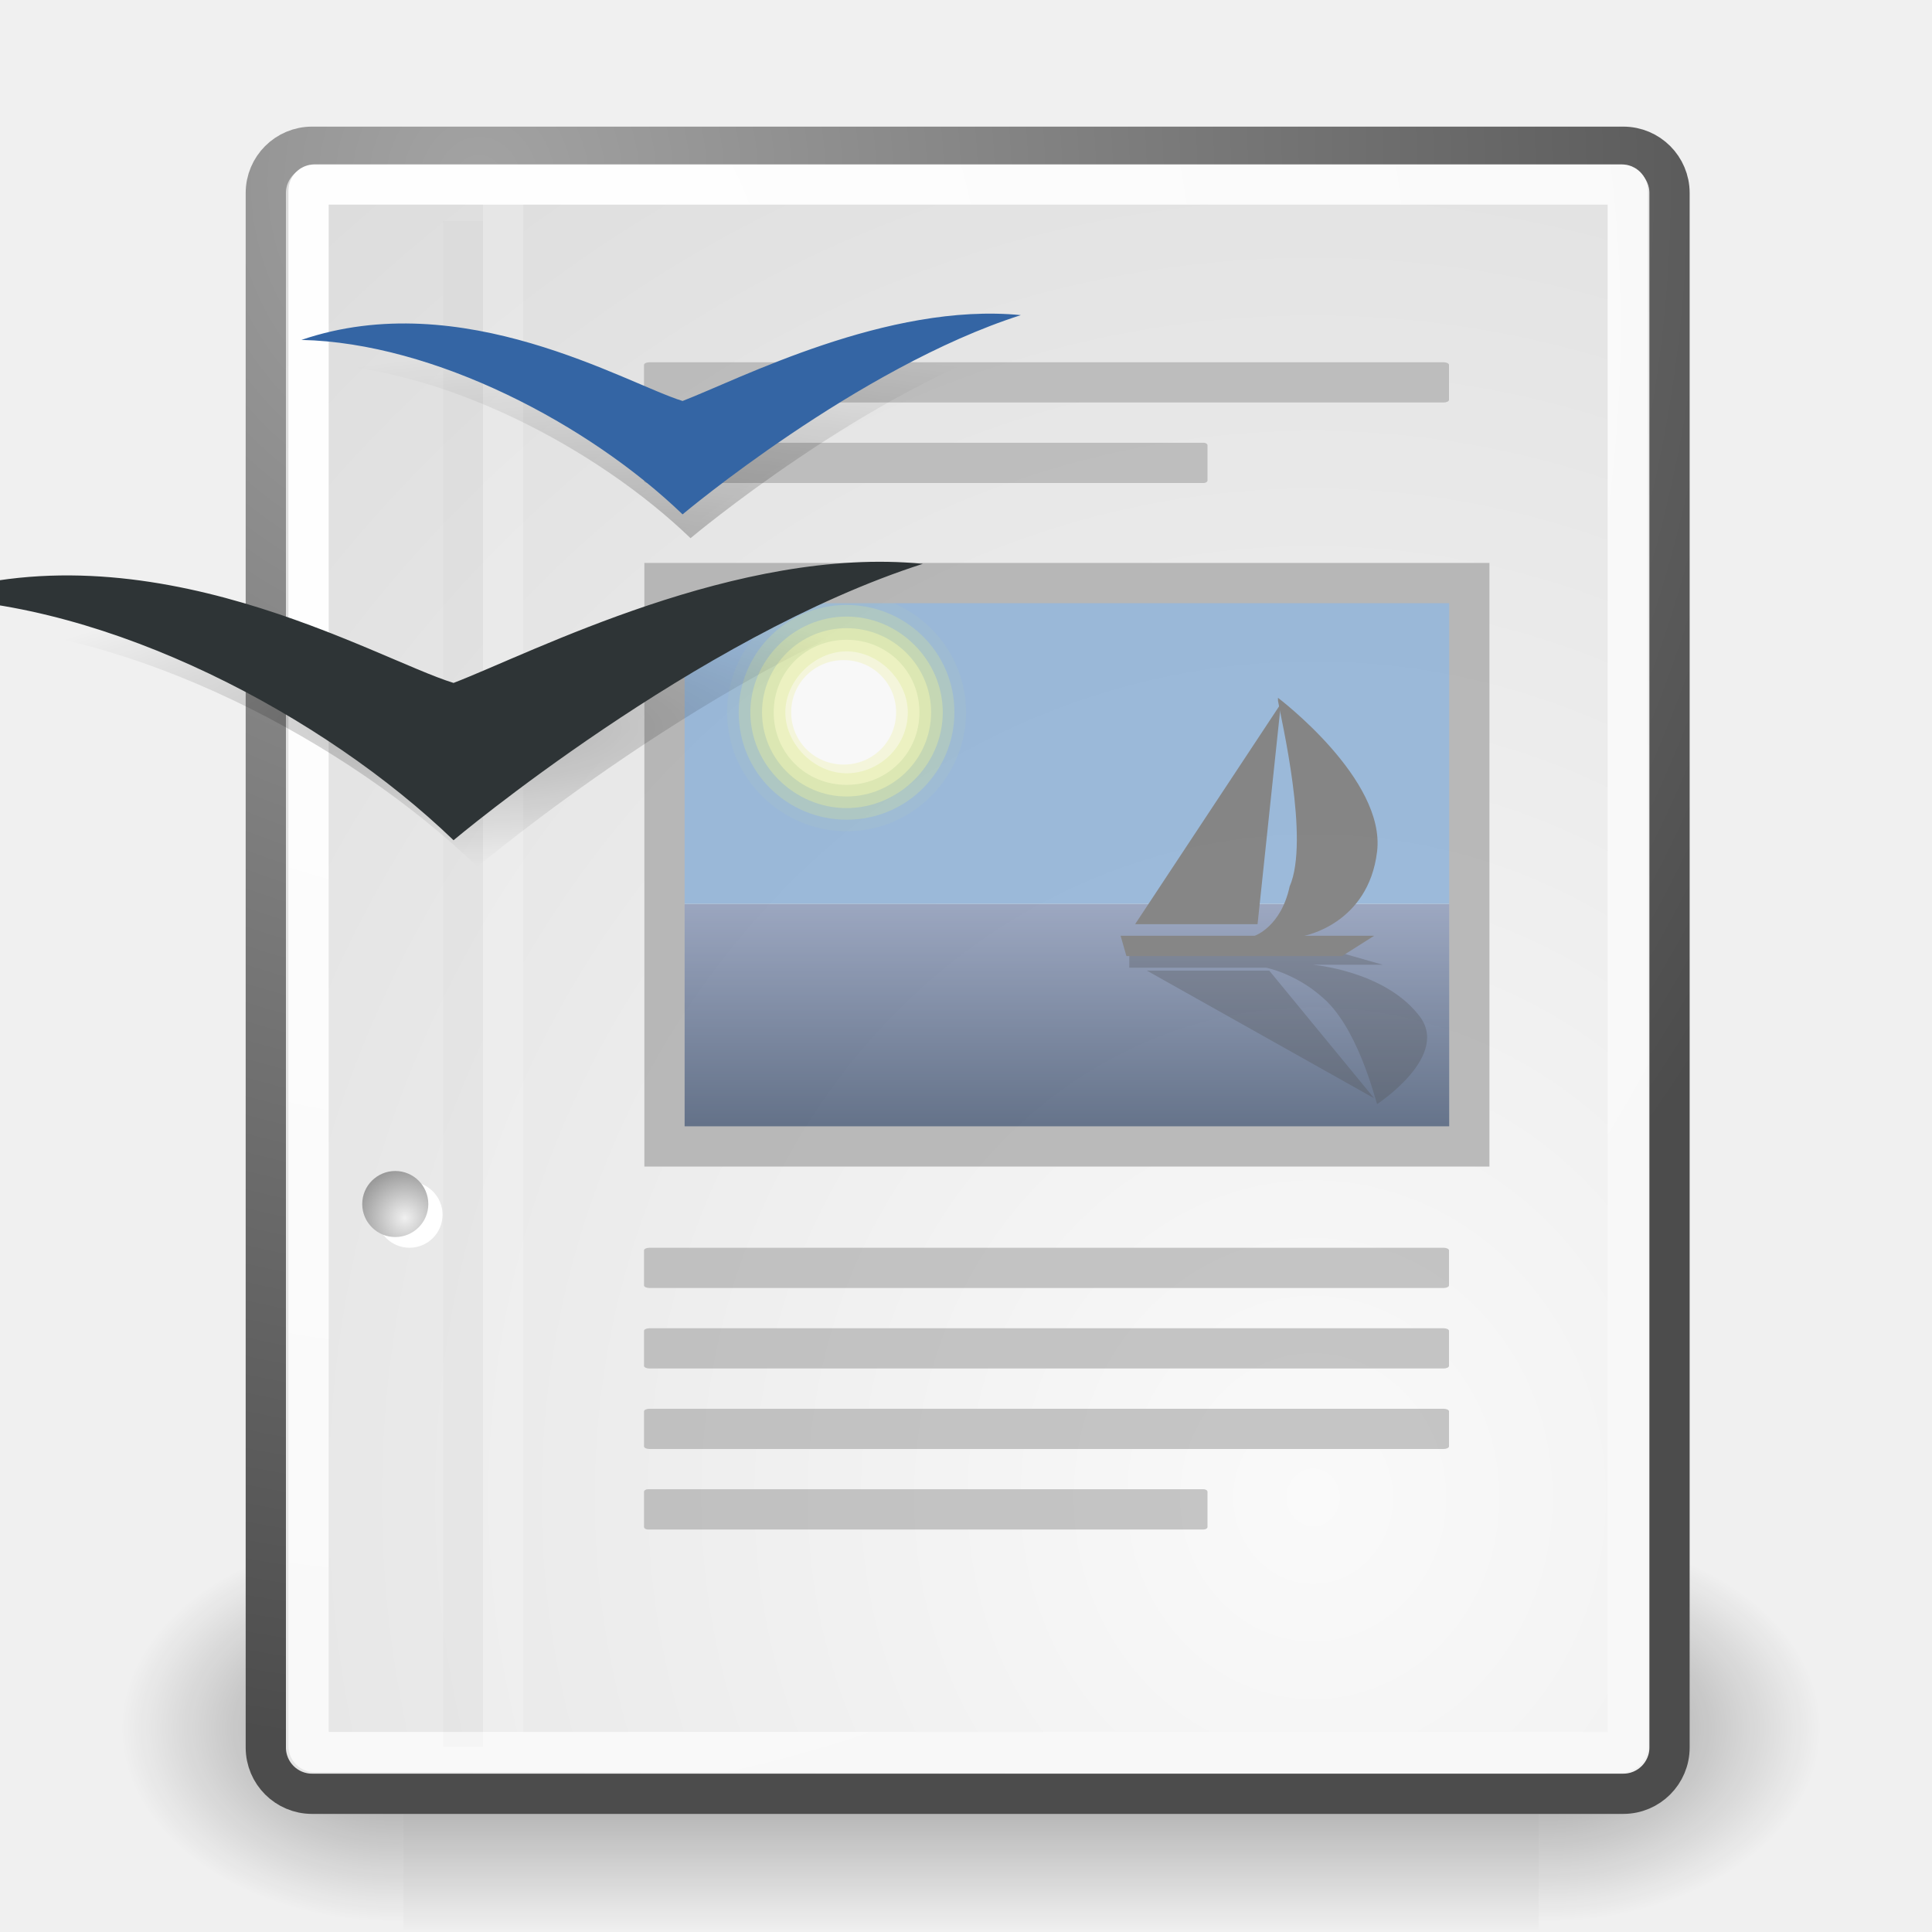
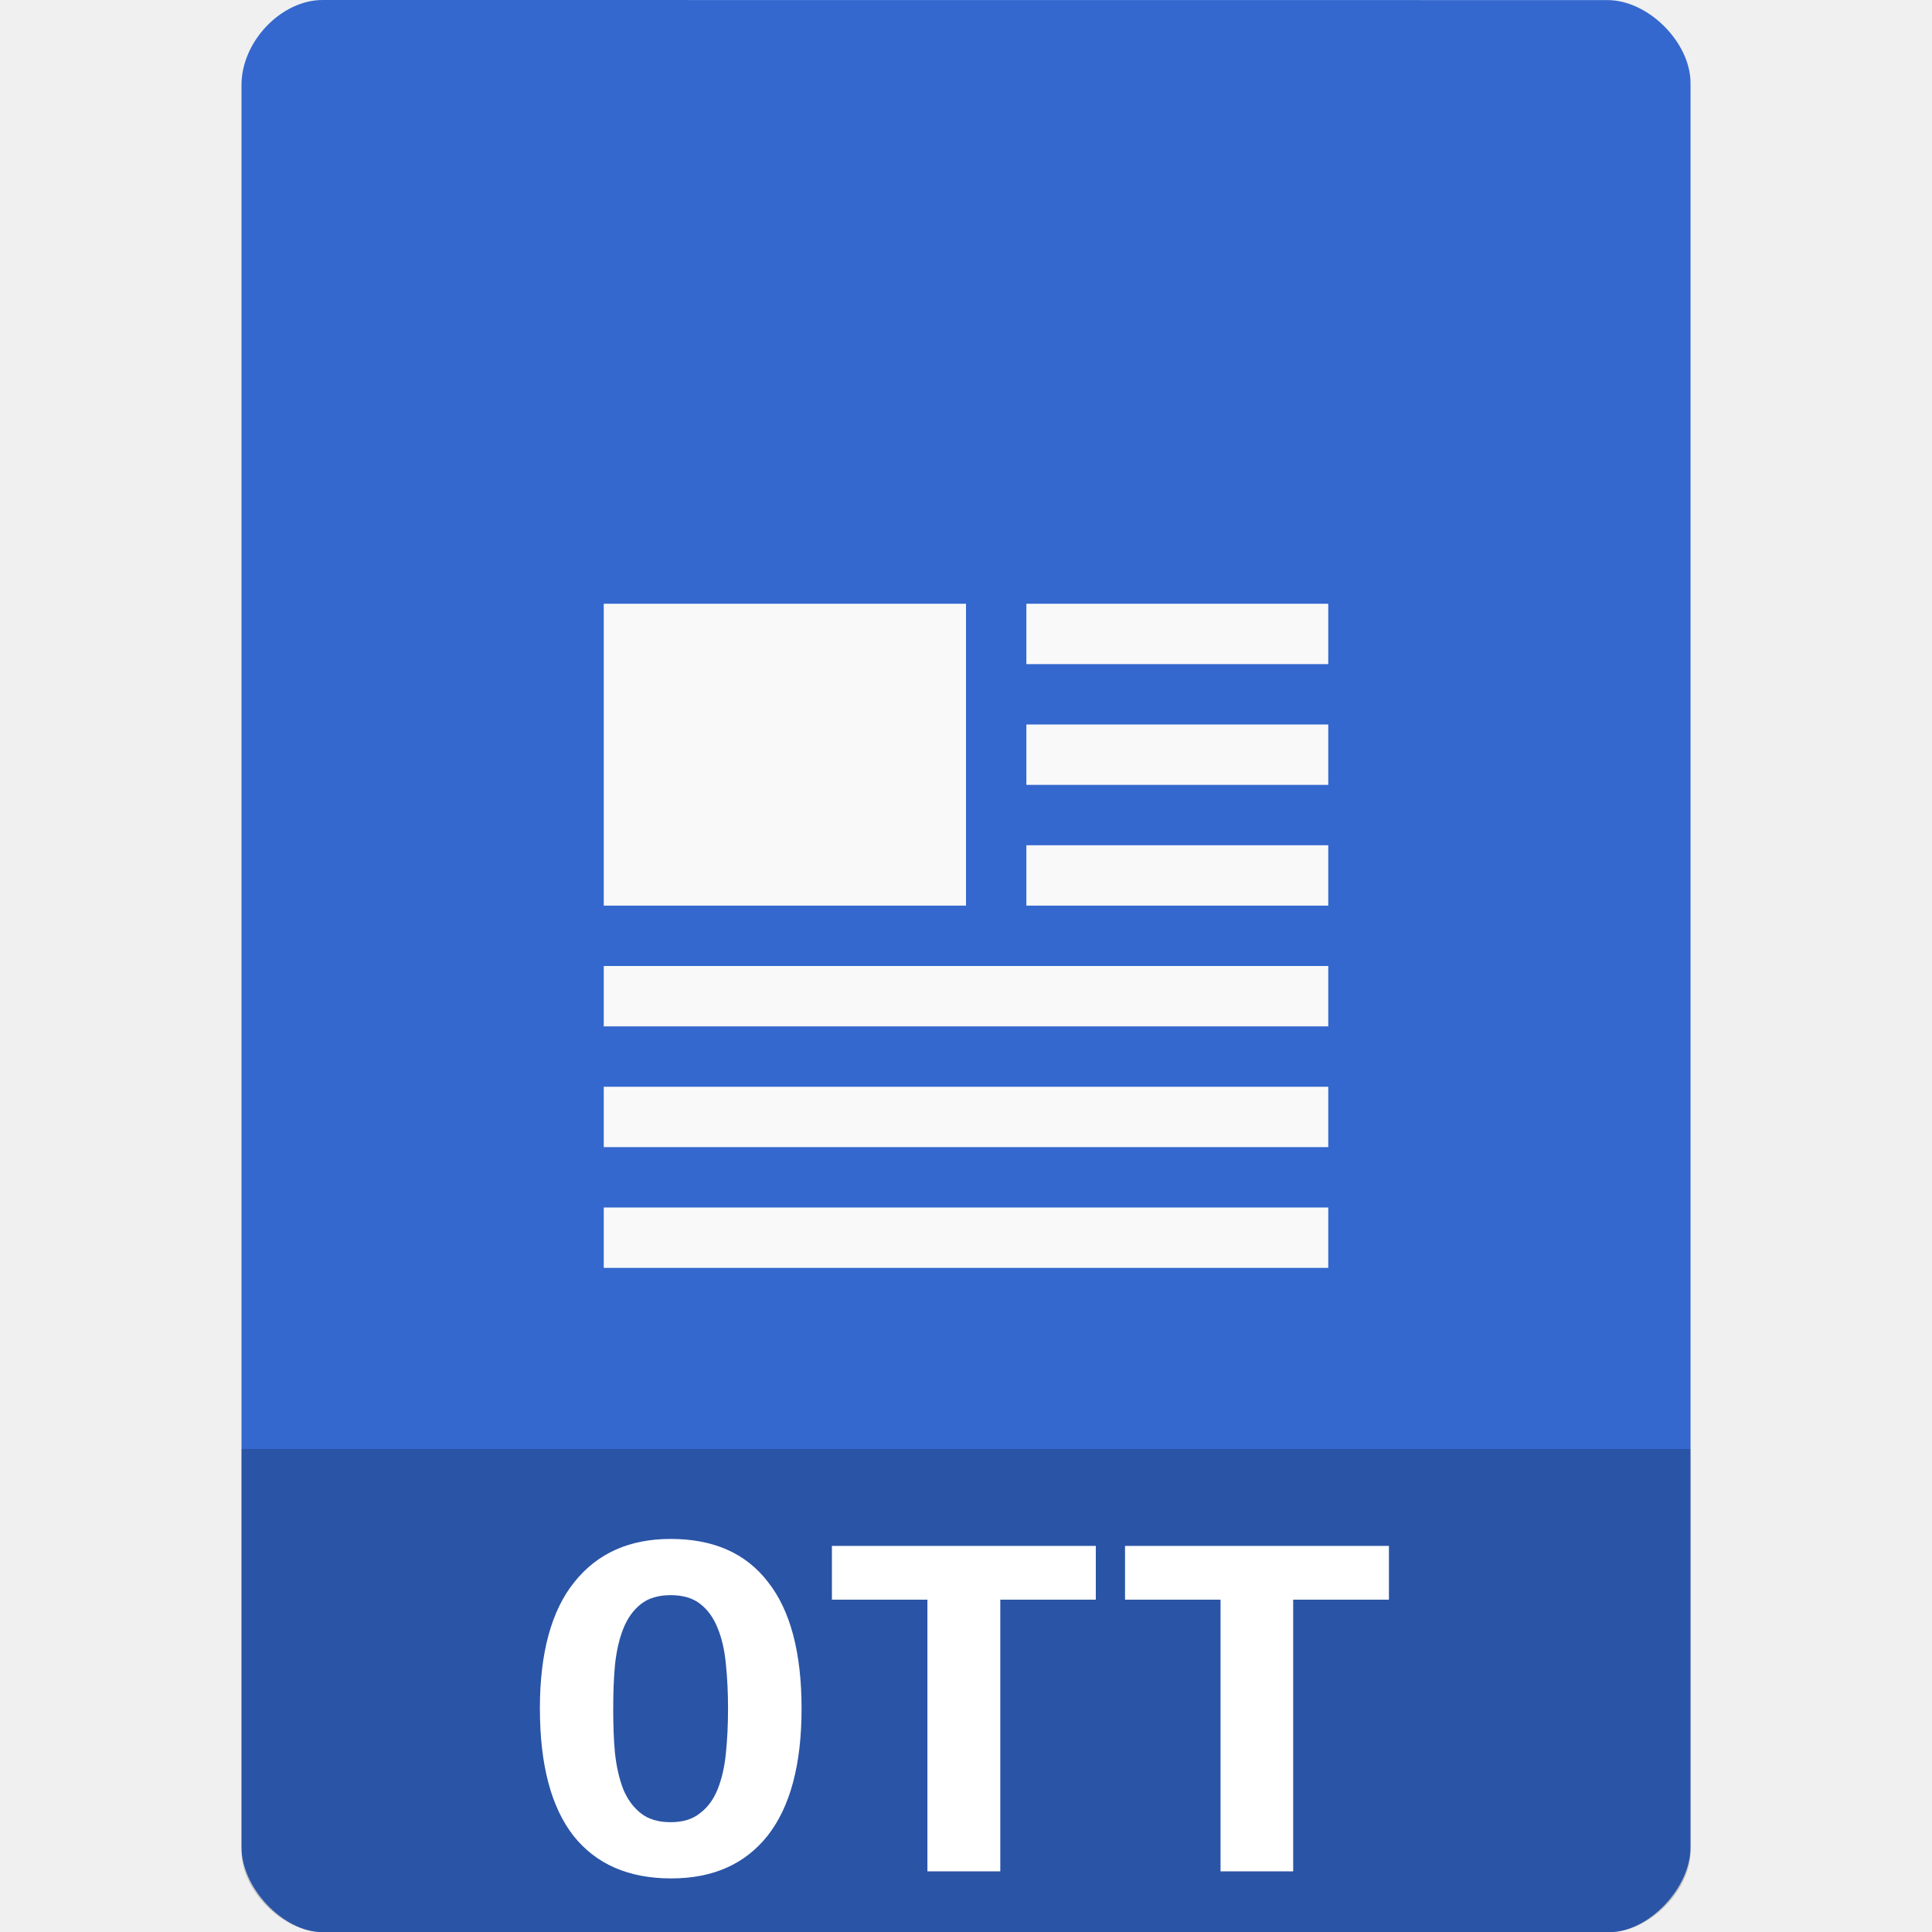
- <svg xmlns="http://www.w3.org/2000/svg" xmlns:xlink="http://www.w3.org/1999/xlink" height="52" viewBox="0 0 48 48" width="52">
-   <linearGradient id="a">
-     <stop offset="0" stop-opacity=".238" />
-     <stop offset="1" stop-opacity="0" />
-   </linearGradient>
-   <radialGradient id="b" cx="605.714" cy="486.648" gradientTransform="matrix(-2.774389 0 0 1.969706 112.7623 -872.8854)" gradientUnits="userSpaceOnUse" r="117.143" xlink:href="#c" />
-   <linearGradient id="c">
-     <stop offset="0" />
-     <stop offset="1" stop-opacity="0" />
-   </linearGradient>
-   <radialGradient id="d" cx="605.714" cy="486.648" gradientTransform="matrix(2.774389 0 0 1.969706 -1891.633 -872.8854)" gradientUnits="userSpaceOnUse" r="117.143" xlink:href="#c" />
-   <linearGradient id="e" gradientTransform="matrix(2.774389 0 0 1.969706 -1892.179 -872.8854)" gradientUnits="userSpaceOnUse" x1="302.857" x2="302.857" y1="366.648" y2="609.505">
-     <stop offset="0" stop-opacity="0" />
-     <stop offset=".5" />
-     <stop offset="1" stop-opacity="0" />
-   </linearGradient>
-   <linearGradient id="f" gradientTransform="matrix(1.098989 0 0 -.797757 -1.953865 37.324)" gradientUnits="userSpaceOnUse" x1="21.933" x2="21.933" y1="24.627" y2="7.109">
-     <stop offset="0" stop-color="#8595bc" />
-     <stop offset="1" stop-color="#041a3b" />
-   </linearGradient>
-   <radialGradient id="g" cx="8.824" cy="3.756" gradientTransform="matrix(.968273 0 0 1.032767 3.353553 .646447)" gradientUnits="userSpaceOnUse" r="37.752">
-     <stop offset="0" stop-color="#a3a3a3" />
-     <stop offset="1" stop-color="#4c4c4c" />
-   </radialGradient>
-   <radialGradient id="h" cx="33.967" cy="35.737" gradientTransform="scale(.960493 1.041132)" gradientUnits="userSpaceOnUse" r="86.708">
-     <stop offset="0" stop-color="#fafafa" />
-     <stop offset="1" stop-color="#bbb" />
-   </radialGradient>
-   <radialGradient id="i" cx="8.144" cy="7.268" gradientTransform="matrix(.968273 0 0 1.032767 3.353553 .646447)" gradientUnits="userSpaceOnUse" r="38.159">
-     <stop offset="0" stop-color="#fff" />
-     <stop offset="1" stop-color="#f8f8f8" />
-   </radialGradient>
-   <linearGradient id="j">
-     <stop offset="0" stop-color="#f0f0f0" />
-     <stop offset="1" stop-color="#9a9a9a" />
-   </linearGradient>
-   <radialGradient id="k" cx="9.413" cy="30.297" gradientUnits="userSpaceOnUse" r="1.207" xlink:href="#j" />
-   <radialGradient id="l" cx="9.413" cy="18.811" gradientUnits="userSpaceOnUse" r="1.208" xlink:href="#j" />
-   <radialGradient id="m" cx="8.493" cy="27.675" gradientTransform="matrix(2.817094 0 0 .785919 -4.885181 -7.579454)" gradientUnits="userSpaceOnUse" r="6.065" xlink:href="#a" />
-   <radialGradient id="n" cx="6.564" cy="33.367" gradientTransform="matrix(2.817097 0 0 .785919 -4.687925 -7.349469)" gradientUnits="userSpaceOnUse" r="4.401" xlink:href="#a" />
-   <g transform="matrix(.02105461 0 0 .02086758 42.85172 41.1536)">
-     <path d="m-1559.252-150.697h1339.633v478.357h-1339.633z" fill="url(#e)" opacity=".402" />
-     <path d="m-219.619-150.68v478.331c142.874.9 345.4-107.17 345.4-239.196 0-132.027-159.437-239.135-345.4-239.135z" fill="url(#d)" opacity=".402" />
-     <path d="m-1559.252-150.68v478.331c-142.874.9-345.4-107.17-345.4-239.196 0-132.027 159.437-239.135 345.4-239.135z" fill="url(#b)" opacity=".402" />
-   </g>
+ <svg xmlns="http://www.w3.org/2000/svg" viewBox="0 0 64 64">
  <g>
-     <rect display="block" fill="url(#h)" height="40.92" ry="1.149" stroke="url(#g)" stroke-linecap="round" stroke-linejoin="round" width="34.875" x="6.604" y="3.646" />
-     <rect display="block" fill="none" height="38.946" rx=".149" stroke="url(#i)" stroke-linecap="round" stroke-linejoin="round" width="32.776" x="7.666" y="4.584" />
-     <g transform="translate(.646447 -.037989)">
-       <g fill="#fff" stroke="none" transform="matrix(.229703 0 0 .229703 4.967081 4.244972)">
-         <path d="m23.428 113.07c0 1.973-1.6 3.572-3.573 3.572-1.974 0-3.573-1.6-3.573-3.572 0-1.974 1.6-3.573 3.573-3.573s3.573 1.6 3.573 3.573z" />
-         <path d="m23.428 63.07c0 1.973-1.6 3.573-3.573 3.573-1.974 0-3.573-1.6-3.573-3.573 0-1.974 1.6-3.573 3.573-3.573s3.573 1.6 3.573 3.573z" />
-       </g>
-       <path d="m9.995 29.952c0 .453-.368.82-.821.82-.453 0-.821-.368-.821-.82 0-.453.368-.821.821-.821.453 0 .821.368.821.821z" fill="url(#k)" />
-       <path d="m9.995 18.467c0 .453-.368.821-.821.821-.453 0-.821-.368-.821-.821 0-.453.368-.821.821-.821.453 0 .821.368.821.821z" fill="url(#l)" />
-     </g>
-     <g fill="none">
-       <path d="m11.506 5.494v37.907" stroke="#000" stroke-opacity=".018" stroke-width=".989" />
-       <path d="m12.5 5.021v38.018" stroke="#fff" stroke-opacity=".205" />
-     </g>
-   </g>
-   <g>
-     <g fill="#9b9b9b" fill-opacity=".55">
-       <rect display="block" height="1" rx=".138" ry=".065" width="20" x="16" y="31" />
-       <rect display="block" height="1" rx=".138" ry=".065" width="20" x="16" y="33" />
-       <rect display="block" height="1" rx=".138" ry=".065" width="20" x="16" y="35" />
-       <rect display="block" height="1" rx=".096" ry=".065" width="14" x="16" y="37" />
-     </g>
-     <g opacity=".665">
-       <g transform="matrix(.608982 0 0 .606219 12.8233 10.5572)">
-         <path d="m5.513 30h34.131v-10.373h-34.131z" fill="url(#f)" />
-         <path d="m5.513 5.679h34.131v13.948h-34.131z" fill="#729fcf" />
-         <g stroke="none" stroke-width="2.002" transform="matrix(1.189217 0 0 1.189217 -3.525355 -6.535408)">
-           <path d="m18.4 15.4c0 2.2-1.8 4.1-4.1 4.1-2.2 0-4.1-1.8-4.1-4.1 0-2.2 1.8-4.1 4.1-4.1 2.2 0 4.1 1.8 4.1 4.1z" fill="#e8f52f" opacity=".05" />
-           <path d="m18 15.4c0 2-1.6 3.7-3.7 3.7-2 0-3.7-1.6-3.7-3.7 0-2 1.6-3.7 3.7-3.7 2 0 3.7 1.6 3.7 3.7z" fill="#ecf751" opacity=".208" />
-           <path d="m17.6 15.4c0 1.8-1.5 3.3-3.3 3.3s-3.3-1.5-3.3-3.3 1.5-3.3 3.3-3.3 3.3 1.5 3.3 3.3z" fill="#f0f972" opacity=".367" />
-           <path d="m17.2 15.4c0 1.6-1.3 2.9-2.9 2.9s-2.9-1.3-2.9-2.9 1.3-2.9 2.9-2.9 2.9 1.3 2.9 2.9z" fill="#f4fa95" opacity=".525" />
-           <path d="m16.8 15.4c0 1.4-1.1 2.5-2.5 2.5s-2.5-1.1-2.5-2.5 1.1-2.5 2.5-2.5 2.5 1.1 2.5 2.5z" fill="#f7fcb7" opacity=".683" />
-           <path d="m16.4 15.4c0 1.2-1 2.1-2.1 2.1s-2.1-1-2.1-2.1 1-2.1 2.1-2.1 2.1 1 2.1 2.1z" fill="#fbfddb" opacity=".842" />
-           <path d="m16 15.4c0 1-.8 1.8-1.8 1.8s-1.8-.8-1.8-1.8.8-1.8 1.8-1.8 1.8.8 1.8 1.8z" fill="#fff" />
-         </g>
-         <path d="m25.016 21.649h8.681l1.665.476h-2.854s2.854.238 4.281 2.022c1.427 1.665-1.665 3.687-1.665 3.687-.119-.357-.832-3.211-2.26-4.4-1.07-.951-2.26-1.189-2.26-1.189h-5.589v-.476z" opacity=".3" />
-         <path d="m30.724 22.363h-4.995l9.276 5.233z" opacity=".3" />
-         <g fill="#515151">
-           <path d="m25.016 21.768h8.681l1.308-.832h-2.854s2.616-.476 2.973-3.449c.357-2.973-4.043-6.303-4.043-6.303v.119c.119.714 1.308 5.708.476 7.611-.357 1.665-1.427 2.022-1.427 2.022h-5.47l.238.832z" />
-           <path d="m30.248 20.46h-4.995l5.946-9.038z" />
-         </g>
-       </g>
-       <path d="m16.509 14.486h19.996v13.997h-19.996z" fill="none" opacity="1" stroke="#9e9e9e" stroke-width="1" />
-     </g>
-     <rect display="block" fill="#9b9b9b" fill-opacity=".55" height="1" rx=".138" ry=".065" width="20" x="16" y="9" />
-     <rect display="block" fill="#9b9b9b" fill-opacity=".55" height="1" rx=".096" ry=".065" width="14" x="16" y="11" />
-     <g fill-rule="evenodd" transform="translate(-2.681746 -.799861)">
-       <path d="m10.368 9.837c3.999-1.363 8.061 1.083 9.47 1.517 1.408-.542 5.099-2.458 8.404-2.133-4.061 1.3-8.404 4.95-8.404 4.95-2.326-2.239-6.169-4.262-9.47-4.334z" fill="url(#m)" />
-       <path d="m10.17 9.245c3.999-1.363 8.061 1.083 9.47 1.517 1.408-.542 5.099-2.458 8.404-2.133-4.061 1.3-8.404 4.95-8.404 4.95-2.326-2.239-6.169-4.262-9.47-4.334z" fill="#3465a4" />
-       <path d="m1.404 16.321c5.549-1.891 11.184 1.503 13.138 2.104 1.954-.752 7.074-3.41 11.66-2.959-5.634 1.804-11.66 6.867-11.66 6.867-3.227-3.107-8.558-5.913-13.138-6.013z" fill="url(#n)" />
-       <path d="m.812 15.663c5.549-1.891 11.184 1.503 13.138 2.104 1.954-.752 7.074-3.41 11.66-2.959-5.634 1.804-11.66 6.867-11.66 6.867-3.227-3.107-8.558-5.913-13.138-6.013z" fill="#2e3436" />
-     </g>
+     <path d="m 10.688 0 c -1.375 0 -2.688 1.379 -2.688 2.813 l 0 58.38 c 0 1.352 1.391 2.813 2.688 2.813 l 42.625 0 c 1.297 0 2.688 -1.461 2.688 -2.813 l 0 -58.44 c 0 -1.348 -1.402 -2.75 -2.75 -2.75 m -42.563 0" style="fill:#3468ce;fill-opacity:1;stroke:none;fill-rule:nonzero" />
+     <path d="m 20 20 l 12 0 l 0 10 l -12 0 m 0 -10" style="fill:#f9f9f9;fill-opacity:1;stroke:none;fill-rule:evenodd" />
+     <path d="m 34 20 l 10 0 l 0 2 l -10 0 m 0 -2" style="fill:#f9f9f9;fill-opacity:1;stroke:none;fill-rule:evenodd" />
+     <path d="m 34 24 l 10 0 l 0 2 l -10 0 m 0 -2" style="fill:#f9f9f9;fill-opacity:1;stroke:none;fill-rule:evenodd" />
+     <path d="m 34 28 l 10 0 l 0 2 l -10 0 m 0 -2" style="fill:#f9f9f9;fill-opacity:1;stroke:none;fill-rule:evenodd" />
+     <path d="m 20 32 l 24 0 l 0 2 l -24 0 m 0 -2" style="fill:#f9f9f9;fill-opacity:1;stroke:none;fill-rule:evenodd" />
+     <path d="m 20 36 l 24 0 l 0 2 l -24 0 m 0 -2" style="fill:#f9f9f9;fill-opacity:1;stroke:none;fill-rule:evenodd" />
+     <path d="m 20 40 l 24 0 l 0 2 l -24 0 m 0 -2" style="fill:#f9f9f9;fill-opacity:1;stroke:none;fill-rule:evenodd" />
+     <path d="m 8 48 l 0 13.336 c 0 1.297 1.375 2.664 2.664 2.664 l 42.672 0 c 1.289 0 2.664 -1.367 2.664 -2.664 l 0 -13.336 m -48 0" style="fill:#000;fill-opacity:0.196;stroke:none;fill-rule:nonzero" />
+     <path d="m 20.313 56.6 c 0 0.523 0.016 1.02 0.059 1.48 c 0.051 0.453 0.141 0.848 0.273 1.188 c 0.137 0.336 0.336 0.602 0.582 0.797 c 0.25 0.199 0.578 0.297 0.988 0.297 c 0.406 0 0.727 -0.098 0.973 -0.297 c 0.258 -0.195 0.453 -0.461 0.586 -0.797 c 0.141 -0.355 0.23 -0.75 0.273 -1.203 c 0.047 -0.453 0.07 -0.941 0.07 -1.465 c 0 -0.52 -0.023 -1.01 -0.07 -1.461 c -0.043 -0.469 -0.133 -0.863 -0.273 -1.203 c -0.133 -0.336 -0.32 -0.602 -0.57 -0.797 c -0.246 -0.199 -0.574 -0.297 -0.988 -0.297 c -0.41 0 -0.738 0.098 -0.988 0.297 c -0.246 0.195 -0.445 0.469 -0.582 0.816 c -0.133 0.336 -0.223 0.73 -0.273 1.184 c -0.043 0.453 -0.059 0.941 -0.059 1.461 m -2.43 0 c 0 -1.855 0.387 -3.258 1.145 -4.195 c 0.766 -0.957 1.828 -1.426 3.188 -1.426 c 1.41 0 2.488 0.469 3.223 1.426 c 0.742 0.938 1.113 2.34 1.113 4.195 c 0 1.859 -0.379 3.262 -1.129 4.215 c -0.75 0.941 -1.813 1.41 -3.188 1.41 c -1.41 0 -2.488 -0.469 -3.238 -1.41 c -0.742 -0.953 -1.113 -2.355 -1.113 -4.215" style="fill:#fff;fill-opacity:1;stroke:none;fill-rule:nonzero" />
+     <path d="m 36.3 51.21 l 0 1.781 l -3.164 0 l 0 9 l -2.414 0 l 0 -9 l -3.164 0 l 0 -1.781 l 8.742 0" style="fill:#fff;fill-opacity:1;stroke:none;fill-rule:nonzero" />
+     <path d="m 46.01 51.21 l 0 1.781 l -3.172 0 l 0 9 l -2.406 0 l 0 -9 l -3.164 0 l 0 -1.781 l 8.742 0" style="fill:#fff;fill-opacity:1;stroke:none;fill-rule:nonzero" />
  </g>
</svg>
